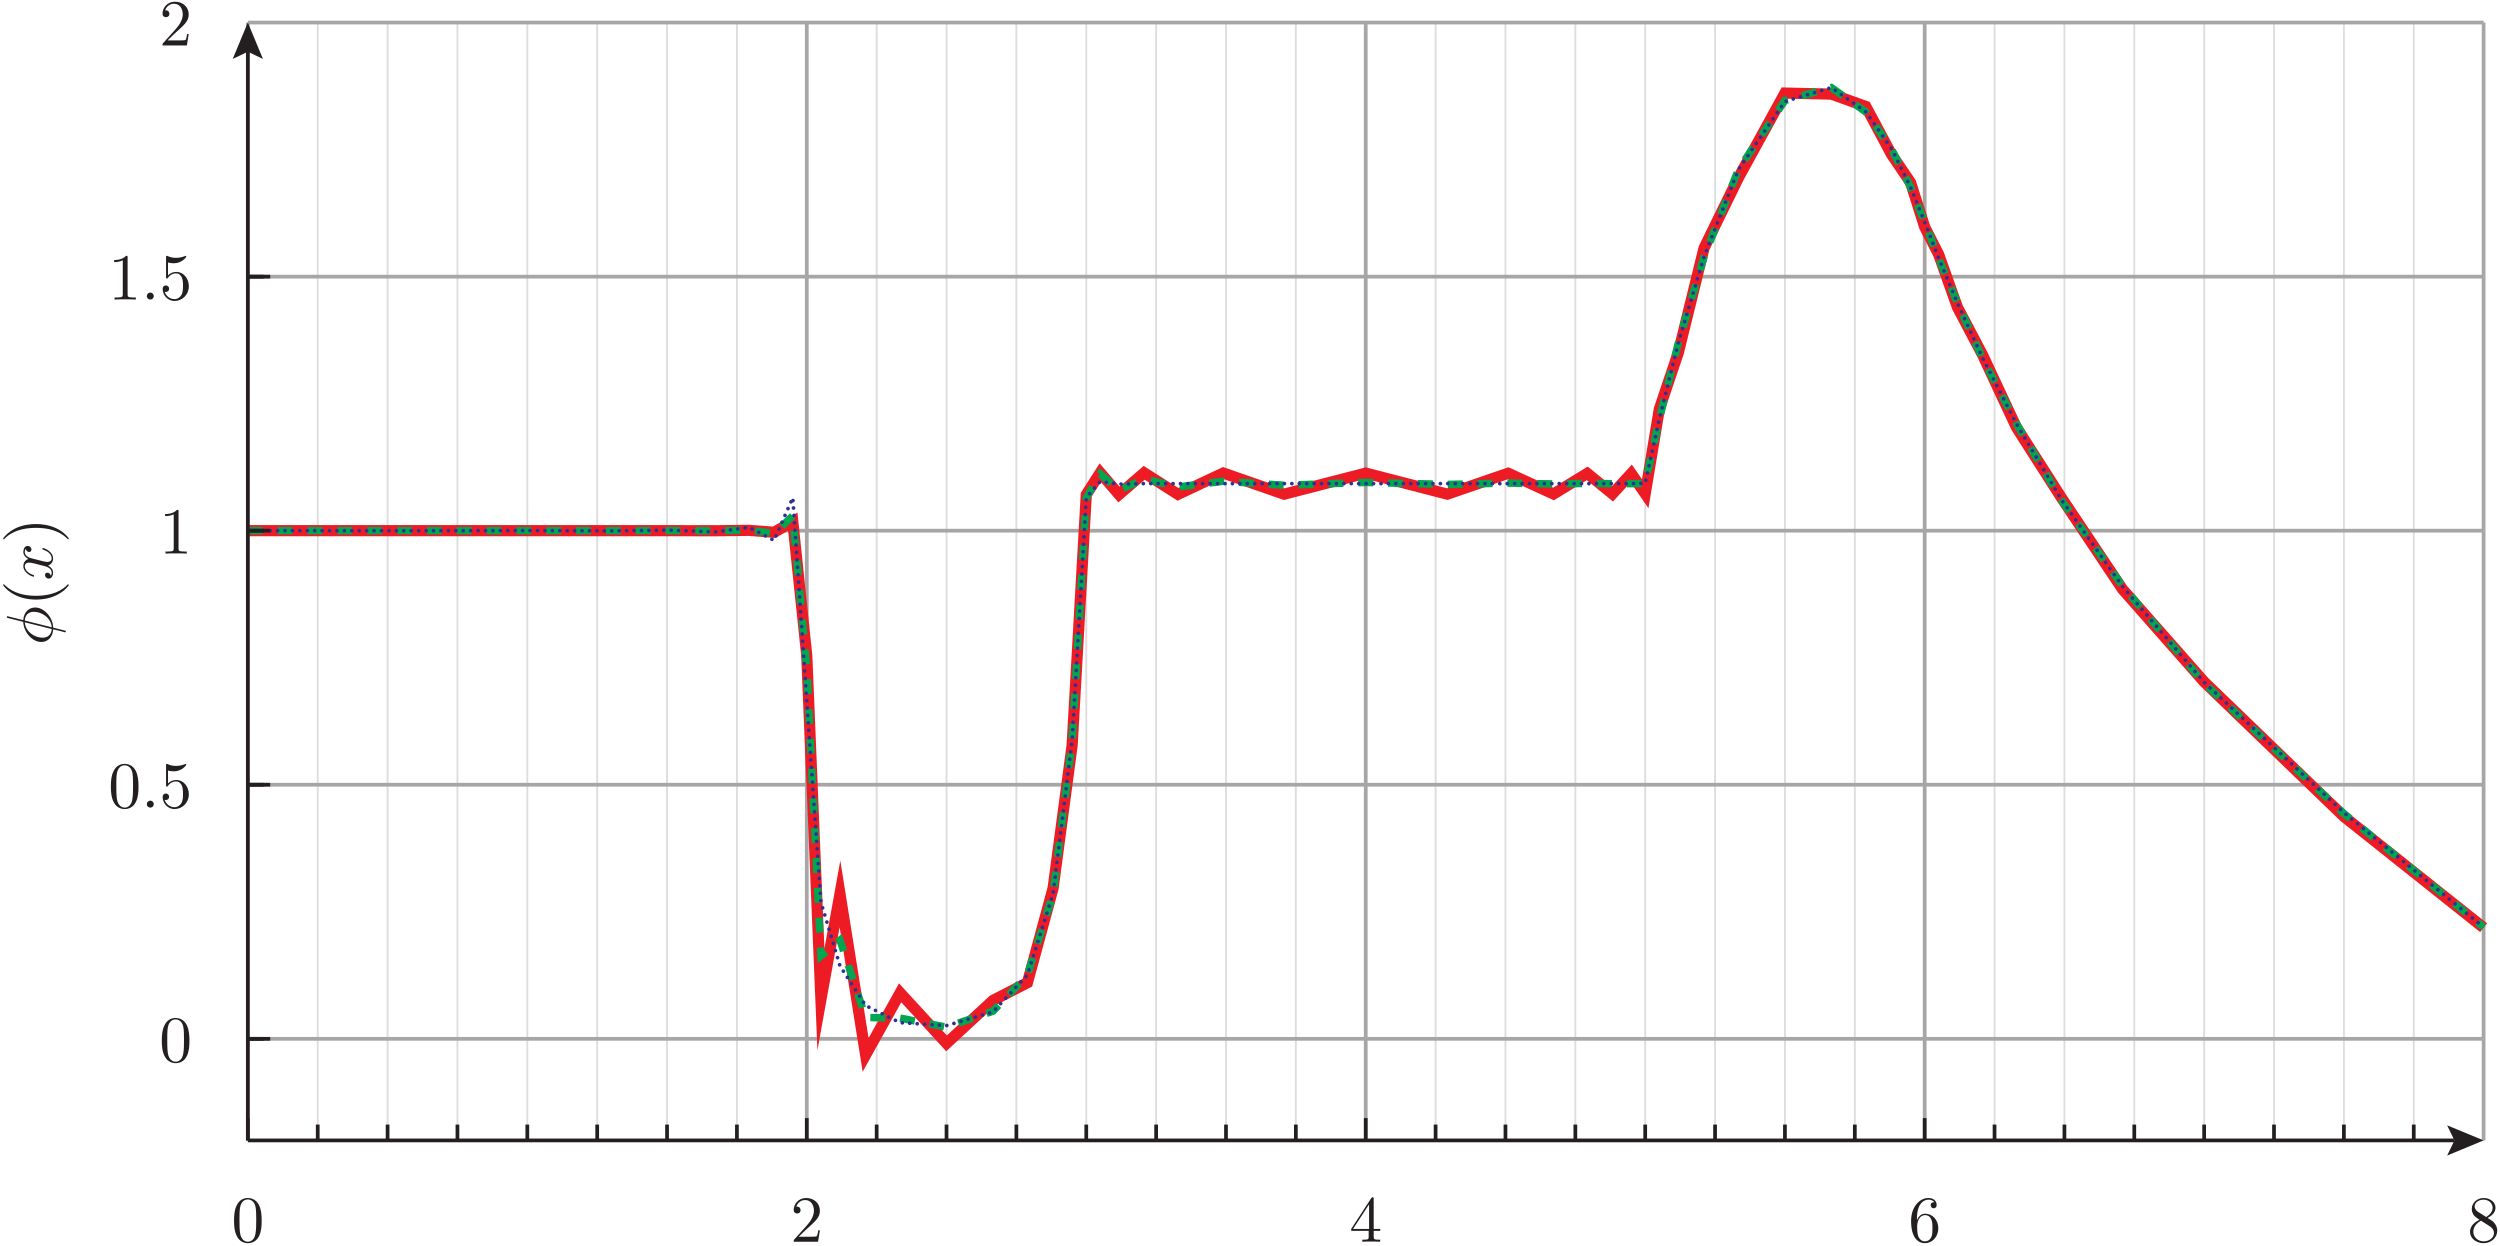
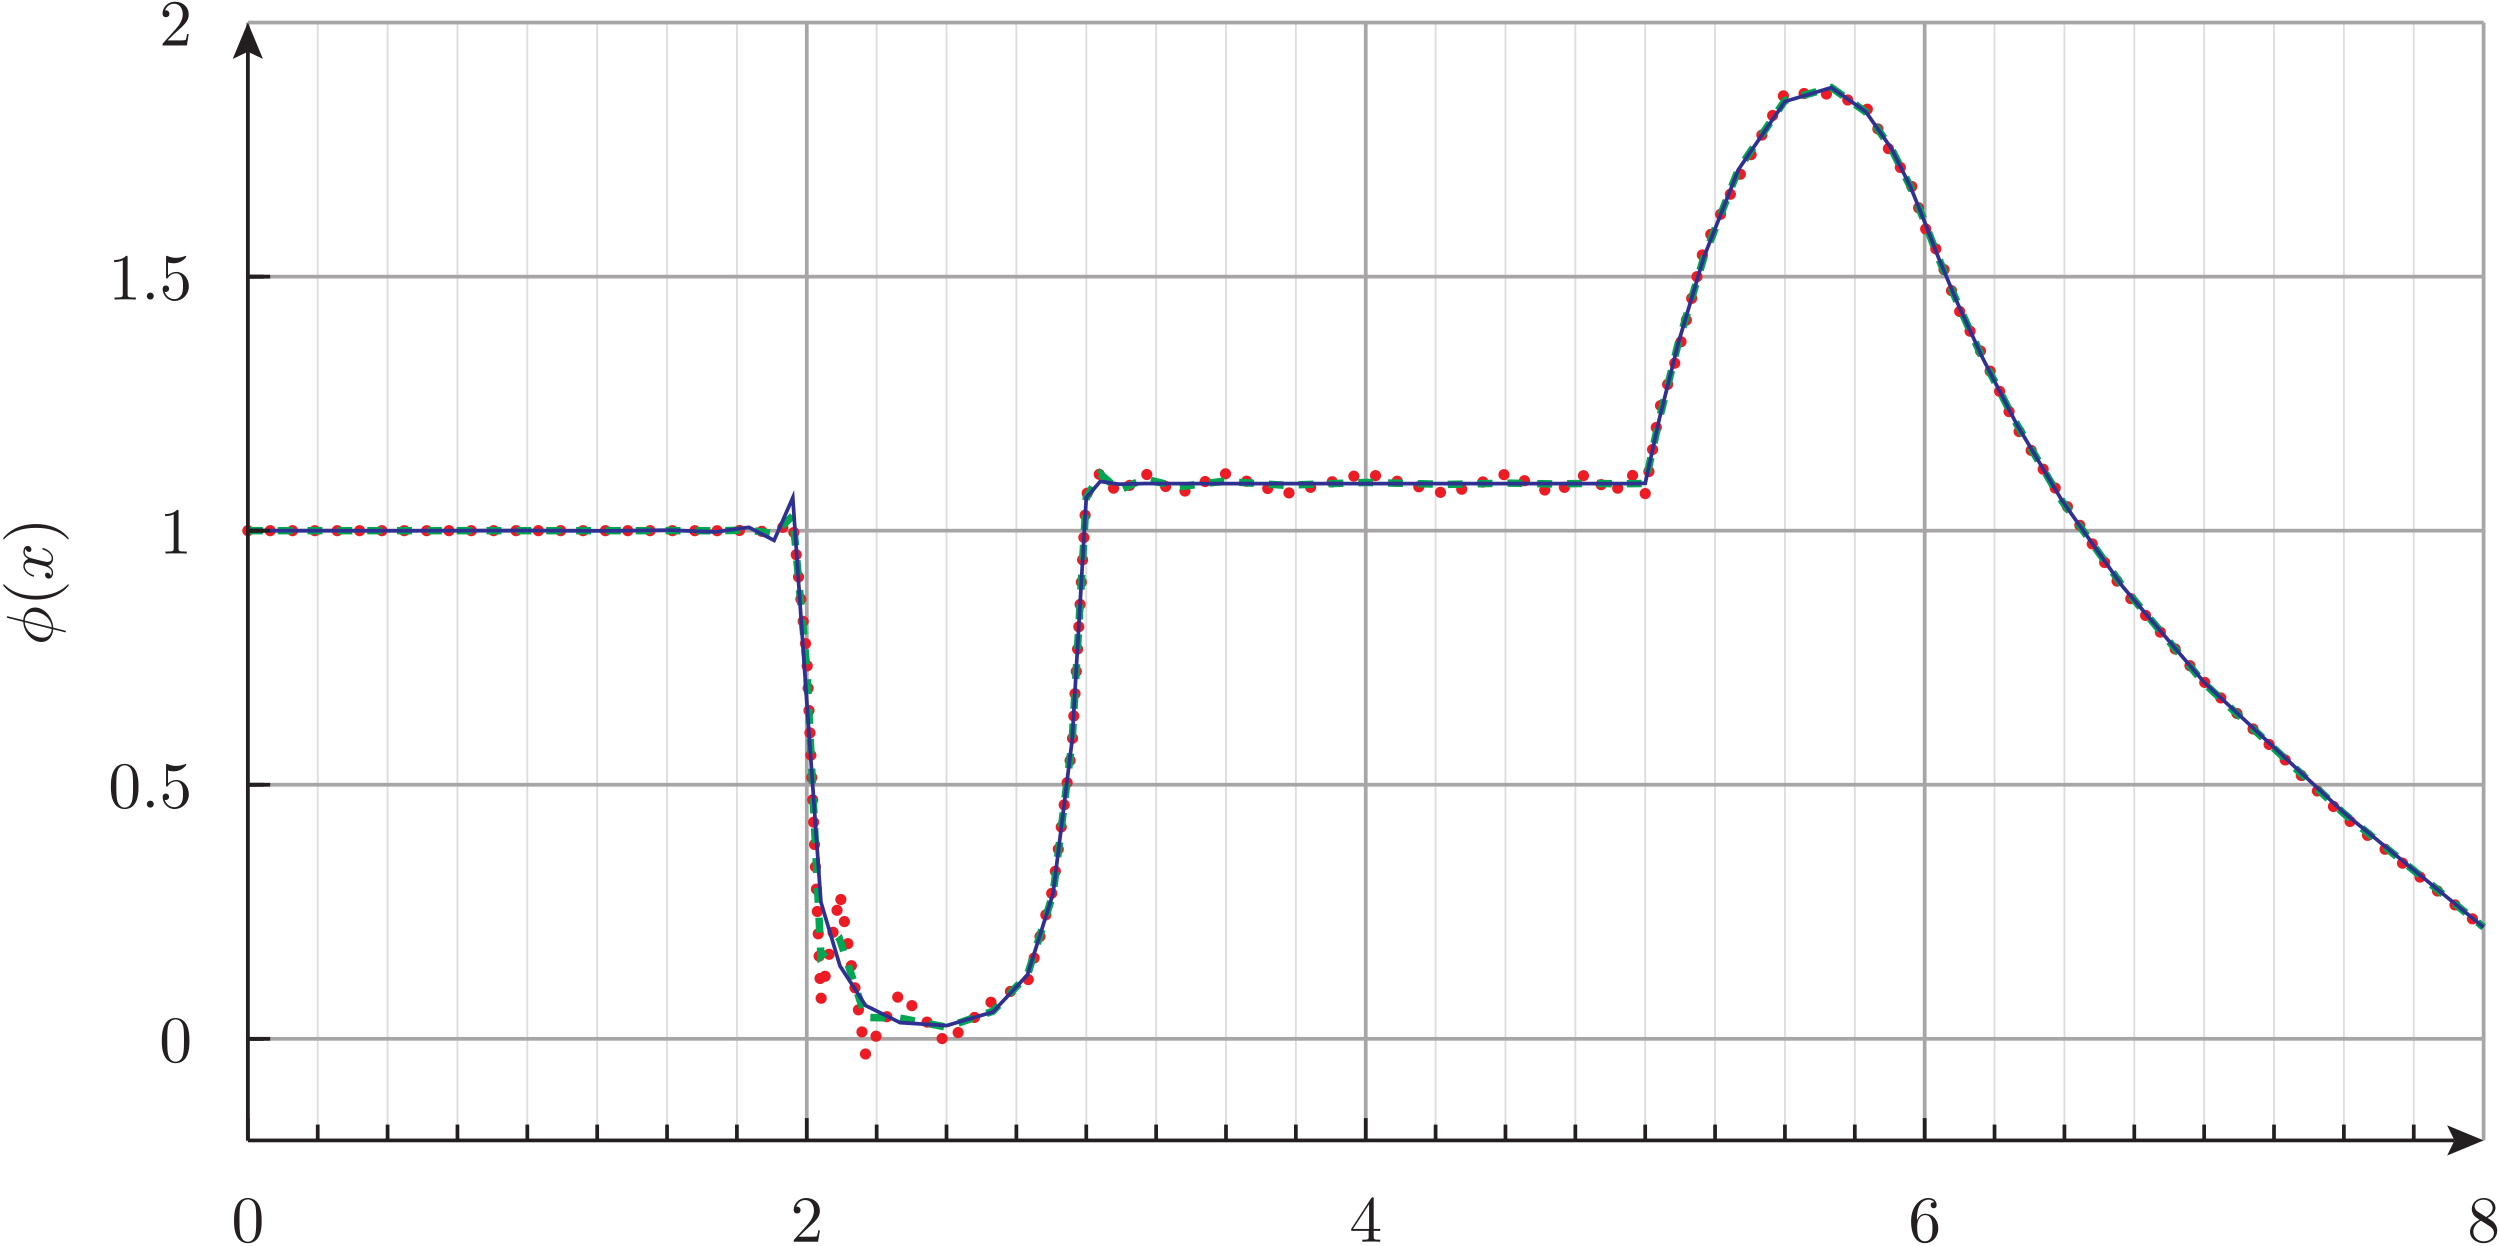
<svg xmlns="http://www.w3.org/2000/svg" xmlns:xlink="http://www.w3.org/1999/xlink" width="380.36pt" height="189.43pt" viewBox="0 0 380.36 189.43" version="1.1">
  <defs>
    <g>
      <symbol overflow="visible" id="glyph0-0">
        <path style="stroke:none;" d="" />
      </symbol>
      <symbol overflow="visible" id="glyph0-1">
        <path style="stroke:none;" d="M 4.594 -3.203 C 4.594 -4 4.547 -4.797 4.203 -5.547 C 3.734 -6.5 2.922 -6.656 2.5 -6.656 C 1.906 -6.656 1.172 -6.406 0.766 -5.469 C 0.438 -4.781 0.391 -4 0.391 -3.203 C 0.391 -2.453 0.438 -1.547 0.844 -0.797 C 1.266 0.016 2 0.219 2.484 0.219 C 3.031 0.219 3.797 0.016 4.234 -0.938 C 4.547 -1.625 4.594 -2.406 4.594 -3.203 Z M 2.484 0 C 2.094 0 1.516 -0.25 1.328 -1.203 C 1.219 -1.812 1.219 -2.734 1.219 -3.312 C 1.219 -3.953 1.219 -4.625 1.297 -5.156 C 1.484 -6.344 2.234 -6.438 2.484 -6.438 C 2.812 -6.438 3.484 -6.266 3.672 -5.266 C 3.766 -4.703 3.766 -3.953 3.766 -3.312 C 3.766 -2.562 3.766 -1.891 3.656 -1.25 C 3.516 -0.297 2.938 0 2.484 0 Z M 2.484 0 " />
      </symbol>
      <symbol overflow="visible" id="glyph0-2">
        <path style="stroke:none;" d="M 1.266 -0.766 L 2.328 -1.797 C 3.891 -3.188 4.484 -3.719 4.484 -4.719 C 4.484 -5.859 3.594 -6.656 2.375 -6.656 C 1.234 -6.656 0.5 -5.734 0.5 -4.844 C 0.5 -4.297 1 -4.297 1.031 -4.297 C 1.203 -4.297 1.547 -4.406 1.547 -4.812 C 1.547 -5.078 1.375 -5.344 1.016 -5.344 C 0.938 -5.344 0.922 -5.344 0.891 -5.328 C 1.125 -5.984 1.656 -6.344 2.234 -6.344 C 3.156 -6.344 3.578 -5.547 3.578 -4.719 C 3.578 -3.922 3.078 -3.125 2.531 -2.516 L 0.609 -0.375 C 0.5 -0.266 0.5 -0.234 0.5 0 L 4.203 0 L 4.484 -1.734 L 4.234 -1.734 C 4.188 -1.438 4.125 -1 4.016 -0.844 C 3.953 -0.766 3.297 -0.766 3.062 -0.766 Z M 1.266 -0.766 " />
      </symbol>
      <symbol overflow="visible" id="glyph0-3">
        <path style="stroke:none;" d="M 2.938 -1.656 L 2.938 -0.781 C 2.938 -0.422 2.922 -0.312 2.188 -0.312 L 1.969 -0.312 L 1.969 0 C 2.375 -0.031 2.906 -0.031 3.312 -0.031 C 3.734 -0.031 4.266 -0.031 4.688 0 L 4.688 -0.312 L 4.469 -0.312 C 3.734 -0.312 3.703 -0.422 3.703 -0.781 L 3.703 -1.656 L 4.703 -1.656 L 4.703 -1.953 L 3.703 -1.953 L 3.703 -6.516 C 3.703 -6.703 3.703 -6.766 3.547 -6.766 C 3.453 -6.766 3.438 -6.766 3.344 -6.656 L 0.281 -1.953 L 0.281 -1.656 Z M 3 -1.953 L 0.562 -1.953 L 3 -5.688 Z M 3 -1.953 " />
      </symbol>
      <symbol overflow="visible" id="glyph0-4">
        <path style="stroke:none;" d="M 1.312 -3.281 L 1.312 -3.516 C 1.312 -6.047 2.562 -6.406 3.062 -6.406 C 3.312 -6.406 3.734 -6.344 3.953 -6.016 C 3.797 -6.016 3.406 -6.016 3.406 -5.562 C 3.406 -5.25 3.641 -5.094 3.859 -5.094 C 4.016 -5.094 4.312 -5.188 4.312 -5.578 C 4.312 -6.188 3.875 -6.656 3.047 -6.656 C 1.766 -6.656 0.422 -5.375 0.422 -3.156 C 0.422 -0.484 1.578 0.219 2.516 0.219 C 3.625 0.219 4.562 -0.719 4.562 -2.047 C 4.562 -3.312 3.688 -4.266 2.562 -4.266 C 1.891 -4.266 1.516 -3.766 1.312 -3.281 Z M 2.516 -0.062 C 1.875 -0.062 1.578 -0.656 1.516 -0.812 C 1.344 -1.281 1.344 -2.078 1.344 -2.266 C 1.344 -3.047 1.656 -4.047 2.562 -4.047 C 2.719 -4.047 3.188 -4.047 3.484 -3.422 C 3.672 -3.047 3.672 -2.547 3.672 -2.047 C 3.672 -1.562 3.672 -1.062 3.5 -0.703 C 3.203 -0.109 2.734 -0.062 2.516 -0.062 Z M 2.516 -0.062 " />
      </symbol>
      <symbol overflow="visible" id="glyph0-5">
        <path style="stroke:none;" d="M 1.625 -4.562 C 1.172 -4.875 1.125 -5.203 1.125 -5.375 C 1.125 -5.984 1.781 -6.406 2.484 -6.406 C 3.219 -6.406 3.859 -5.891 3.859 -5.172 C 3.859 -4.594 3.469 -4.125 2.875 -3.766 Z M 3.094 -3.625 C 3.812 -3.984 4.297 -4.516 4.297 -5.172 C 4.297 -6.094 3.406 -6.656 2.5 -6.656 C 1.5 -6.656 0.688 -5.922 0.688 -4.984 C 0.688 -4.812 0.703 -4.359 1.125 -3.891 C 1.234 -3.766 1.609 -3.516 1.859 -3.344 C 1.281 -3.062 0.422 -2.5 0.422 -1.516 C 0.422 -0.453 1.438 0.219 2.484 0.219 C 3.625 0.219 4.562 -0.609 4.562 -1.688 C 4.562 -2.047 4.453 -2.484 4.078 -2.906 C 3.891 -3.125 3.734 -3.219 3.094 -3.625 Z M 2.094 -3.203 L 3.312 -2.422 C 3.594 -2.234 4.062 -1.938 4.062 -1.312 C 4.062 -0.578 3.312 -0.062 2.5 -0.062 C 1.641 -0.062 0.922 -0.688 0.922 -1.516 C 0.922 -2.094 1.234 -2.734 2.094 -3.203 Z M 2.094 -3.203 " />
      </symbol>
      <symbol overflow="visible" id="glyph0-6">
        <path style="stroke:none;" d="M 4.484 -2.016 C 4.484 -3.203 3.672 -4.203 2.594 -4.203 C 2.109 -4.203 1.688 -4.047 1.312 -3.688 L 1.312 -5.641 C 1.516 -5.578 1.844 -5.516 2.172 -5.516 C 3.406 -5.516 4.094 -6.422 4.094 -6.547 C 4.094 -6.609 4.062 -6.656 4 -6.656 C 3.984 -6.656 3.969 -6.656 3.922 -6.625 C 3.719 -6.547 3.234 -6.344 2.562 -6.344 C 2.156 -6.344 1.703 -6.406 1.234 -6.625 C 1.156 -6.656 1.125 -6.656 1.109 -6.656 C 1.016 -6.656 1.016 -6.562 1.016 -6.406 L 1.016 -3.453 C 1.016 -3.266 1.016 -3.188 1.156 -3.188 C 1.219 -3.188 1.234 -3.219 1.281 -3.281 C 1.391 -3.438 1.766 -3.984 2.562 -3.984 C 3.094 -3.984 3.344 -3.516 3.422 -3.344 C 3.578 -2.969 3.594 -2.578 3.594 -2.078 C 3.594 -1.734 3.594 -1.125 3.359 -0.703 C 3.125 -0.312 2.75 -0.062 2.297 -0.062 C 1.562 -0.062 0.984 -0.594 0.812 -1.188 C 0.844 -1.172 0.875 -1.156 0.984 -1.156 C 1.312 -1.156 1.484 -1.406 1.484 -1.656 C 1.484 -1.891 1.312 -2.141 0.984 -2.141 C 0.844 -2.141 0.5 -2.062 0.5 -1.609 C 0.5 -0.75 1.188 0.219 2.312 0.219 C 3.469 0.219 4.484 -0.734 4.484 -2.016 Z M 4.484 -2.016 " />
      </symbol>
      <symbol overflow="visible" id="glyph0-7">
        <path style="stroke:none;" d="M 2.938 -6.406 C 2.938 -6.641 2.938 -6.656 2.703 -6.656 C 2.094 -6.016 1.203 -6.016 0.891 -6.016 L 0.891 -5.703 C 1.094 -5.703 1.688 -5.703 2.203 -5.969 L 2.203 -0.797 C 2.203 -0.438 2.172 -0.312 1.266 -0.312 L 0.953 -0.312 L 0.953 0 C 1.297 -0.031 2.172 -0.031 2.562 -0.031 C 2.969 -0.031 3.844 -0.031 4.188 0 L 4.188 -0.312 L 3.875 -0.312 C 2.969 -0.312 2.938 -0.422 2.938 -0.797 Z M 2.938 -6.406 " />
      </symbol>
      <symbol overflow="visible" id="glyph1-0">
        <path style="stroke:none;" d="" />
      </symbol>
      <symbol overflow="visible" id="glyph1-1">
        <path style="stroke:none;" d="M 1.922 -0.531 C 1.922 -0.812 1.688 -1.062 1.391 -1.062 C 1.094 -1.062 0.859 -0.812 0.859 -0.531 C 0.859 -0.234 1.094 0 1.391 0 C 1.688 0 1.922 -0.234 1.922 -0.531 Z M 1.922 -0.531 " />
      </symbol>
      <symbol overflow="visible" id="glyph2-0">
        <path style="stroke:none;" d="" />
      </symbol>
      <symbol overflow="visible" id="glyph2-1">
        <path style="stroke:none;" d="M -6.703 -4.375 C -6.719 -4.375 -6.828 -4.406 -6.844 -4.406 C -6.844 -4.406 -6.938 -4.406 -6.938 -4.281 C -6.938 -4.188 -6.906 -4.172 -6.734 -4.125 L -4.438 -3.547 C -4.375 -1.953 -3.047 -0.484 -1.688 -0.484 C -0.734 -0.484 0.047 -1.188 0.125 -2.406 C 0.438 -2.328 0.75 -2.266 1.062 -2.188 C 1.531 -2.062 1.906 -1.953 1.938 -1.953 C 2.047 -1.953 2.047 -2.031 2.047 -2.078 C 2.047 -2.125 2.047 -2.156 2.016 -2.188 C 1.984 -2.203 1.75 -2.266 1.609 -2.297 L 0.125 -2.672 C 0.062 -4.281 -1.281 -5.734 -2.625 -5.734 C -3.406 -5.734 -4.328 -5.203 -4.438 -3.812 Z M -0.094 -2.453 C -0.125 -1.859 -0.484 -1.141 -1.484 -1.141 C -2.688 -1.141 -4.078 -2 -4.203 -3.484 Z M -4.203 -3.75 C -4.172 -4.516 -3.703 -5.078 -2.828 -5.078 C -1.656 -5.078 -0.219 -4.219 -0.094 -2.719 Z M -4.203 -3.75 " />
      </symbol>
      <symbol overflow="visible" id="glyph2-2">
        <path style="stroke:none;" d="M -3.016 -3.344 C -3.281 -3.406 -4.203 -3.625 -4.203 -4.328 C -4.203 -4.375 -4.203 -4.625 -4.062 -4.828 C -4.016 -4.547 -3.766 -4.344 -3.531 -4.344 C -3.375 -4.344 -3.188 -4.453 -3.188 -4.734 C -3.188 -4.953 -3.359 -5.266 -3.766 -5.266 C -4.281 -5.266 -4.422 -4.688 -4.422 -4.344 C -4.422 -3.766 -3.891 -3.406 -3.656 -3.297 C -4.312 -3.047 -4.422 -2.5 -4.422 -2.203 C -4.422 -1.172 -3.125 -0.594 -2.875 -0.594 C -2.781 -0.594 -2.781 -0.703 -2.781 -0.719 C -2.781 -0.797 -2.797 -0.828 -2.891 -0.844 C -3.953 -1.188 -4.203 -1.844 -4.203 -2.188 C -4.203 -2.375 -4.109 -2.734 -3.531 -2.734 C -3.219 -2.734 -2.547 -2.562 -1.156 -2.188 C -0.531 -2.031 -0.109 -1.688 -0.109 -1.234 C -0.109 -1.188 -0.109 -0.953 -0.234 -0.734 C -0.297 -0.984 -0.5 -1.203 -0.781 -1.203 C -1.047 -1.203 -1.125 -0.984 -1.125 -0.844 C -1.125 -0.547 -0.875 -0.297 -0.547 -0.297 C -0.094 -0.297 0.109 -0.797 0.109 -1.234 C 0.109 -1.891 -0.594 -2.25 -0.656 -2.281 C -0.281 -2.406 0.109 -2.766 0.109 -3.359 C 0.109 -4.391 -1.188 -4.953 -1.438 -4.953 C -1.531 -4.953 -1.531 -4.875 -1.531 -4.844 C -1.531 -4.75 -1.484 -4.734 -1.422 -4.703 C -0.344 -4.375 -0.109 -3.703 -0.109 -3.375 C -0.109 -2.984 -0.438 -2.828 -0.766 -2.828 C -0.984 -2.828 -1.203 -2.891 -1.656 -3 Z M -3.016 -3.344 " />
      </symbol>
      <symbol overflow="visible" id="glyph3-0">
        <path style="stroke:none;" d="" />
      </symbol>
      <symbol overflow="visible" id="glyph3-1">
        <path style="stroke:none;" d="M 2.406 -3.312 C 2.375 -3.312 2.344 -3.312 2.188 -3.141 C 0.922 -1.891 -0.969 -1.562 -2.5 -1.562 C -4.234 -1.562 -5.984 -1.953 -7.234 -3.188 C -7.344 -3.312 -7.375 -3.312 -7.406 -3.312 C -7.469 -3.312 -7.5 -3.266 -7.5 -3.203 C -7.5 -3.109 -6.812 -2.203 -5.547 -1.625 C -4.453 -1.109 -3.344 -0.984 -2.5 -0.984 C -1.719 -0.984 -0.516 -1.094 0.625 -1.656 C 1.844 -2.25 2.5 -3.109 2.5 -3.203 C 2.5 -3.266 2.469 -3.312 2.406 -3.312 Z M 2.406 -3.312 " />
      </symbol>
      <symbol overflow="visible" id="glyph3-2">
        <path style="stroke:none;" d="M -2.5 -2.891 C -3.281 -2.891 -4.484 -2.781 -5.625 -2.234 C -6.844 -1.625 -7.5 -0.766 -7.5 -0.672 C -7.5 -0.609 -7.453 -0.562 -7.406 -0.562 C -7.375 -0.562 -7.344 -0.562 -7.172 -0.766 C -6.188 -1.734 -4.594 -2.312 -2.5 -2.312 C -0.797 -2.312 0.969 -1.938 2.234 -0.703 C 2.344 -0.562 2.375 -0.562 2.406 -0.562 C 2.453 -0.562 2.5 -0.609 2.5 -0.672 C 2.5 -0.766 1.812 -1.672 0.547 -2.266 C -0.547 -2.766 -1.656 -2.891 -2.5 -2.891 Z M -2.5 -2.891 " />
      </symbol>
    </g>
    <clipPath id="clip1">
      <path d="M 13 0 L 380.359 0 L 380.359 185 L 13 185 Z M 13 0 " />
    </clipPath>
    <clipPath id="clip2">
      <path d="M 21 0 L 380.359 0 L 380.359 173 L 21 173 Z M 21 0 " />
    </clipPath>
    <clipPath id="clip3">
      <path d="M 29 5 L 380.359 5 L 380.359 165 L 29 165 Z M 29 5 " />
    </clipPath>
    <clipPath id="clip4">
      <path d="M 35 182 L 40 182 L 40 189.43 L 35 189.43 Z M 35 182 " />
    </clipPath>
    <clipPath id="clip5">
      <path d="M 290 182 L 295 182 L 295 189.43 L 290 189.43 Z M 290 182 " />
    </clipPath>
    <clipPath id="clip6">
      <path d="M 375 182 L 380 182 L 380 189.43 L 375 189.43 Z M 375 182 " />
    </clipPath>
  </defs>
  <g id="surface1">
    <path style="fill:none;stroke-width:2.835;stroke-linecap:butt;stroke-linejoin:miter;stroke:rgb(87.068%,86.833%,86.891%);stroke-opacity:1;stroke-miterlimit:10;" d="M 483.398 159.222 L 483.398 1860.003 " transform="matrix(0.1,0,0,-0.1,0,189.43)" />
    <path style="fill:none;stroke-width:2.835;stroke-linecap:butt;stroke-linejoin:miter;stroke:rgb(87.068%,86.833%,86.891%);stroke-opacity:1;stroke-miterlimit:10;" d="M 589.688 159.222 L 589.688 1860.003 " transform="matrix(0.1,0,0,-0.1,0,189.43)" />
    <path style="fill:none;stroke-width:2.835;stroke-linecap:butt;stroke-linejoin:miter;stroke:rgb(87.068%,86.833%,86.891%);stroke-opacity:1;stroke-miterlimit:10;" d="M 695.977 159.222 L 695.977 1860.003 " transform="matrix(0.1,0,0,-0.1,0,189.43)" />
    <path style="fill:none;stroke-width:2.835;stroke-linecap:butt;stroke-linejoin:miter;stroke:rgb(87.068%,86.833%,86.891%);stroke-opacity:1;stroke-miterlimit:10;" d="M 802.266 159.222 L 802.266 1860.003 " transform="matrix(0.1,0,0,-0.1,0,189.43)" />
    <path style="fill:none;stroke-width:2.835;stroke-linecap:butt;stroke-linejoin:miter;stroke:rgb(87.068%,86.833%,86.891%);stroke-opacity:1;stroke-miterlimit:10;" d="M 908.594 159.222 L 908.594 1860.003 " transform="matrix(0.1,0,0,-0.1,0,189.43)" />
    <path style="fill:none;stroke-width:2.835;stroke-linecap:butt;stroke-linejoin:miter;stroke:rgb(87.068%,86.833%,86.891%);stroke-opacity:1;stroke-miterlimit:10;" d="M 1014.883 159.222 L 1014.883 1860.003 " transform="matrix(0.1,0,0,-0.1,0,189.43)" />
    <path style="fill:none;stroke-width:2.835;stroke-linecap:butt;stroke-linejoin:miter;stroke:rgb(87.068%,86.833%,86.891%);stroke-opacity:1;stroke-miterlimit:10;" d="M 1121.172 159.222 L 1121.172 1860.003 " transform="matrix(0.1,0,0,-0.1,0,189.43)" />
    <path style="fill:none;stroke-width:2.835;stroke-linecap:butt;stroke-linejoin:miter;stroke:rgb(87.068%,86.833%,86.891%);stroke-opacity:1;stroke-miterlimit:10;" d="M 1333.789 159.222 L 1333.789 1860.003 " transform="matrix(0.1,0,0,-0.1,0,189.43)" />
    <path style="fill:none;stroke-width:2.835;stroke-linecap:butt;stroke-linejoin:miter;stroke:rgb(87.068%,86.833%,86.891%);stroke-opacity:1;stroke-miterlimit:10;" d="M 1440.078 159.222 L 1440.078 1860.003 " transform="matrix(0.1,0,0,-0.1,0,189.43)" />
    <path style="fill:none;stroke-width:2.835;stroke-linecap:butt;stroke-linejoin:miter;stroke:rgb(87.068%,86.833%,86.891%);stroke-opacity:1;stroke-miterlimit:10;" d="M 1546.367 159.222 L 1546.367 1860.003 " transform="matrix(0.1,0,0,-0.1,0,189.43)" />
    <path style="fill:none;stroke-width:2.835;stroke-linecap:butt;stroke-linejoin:miter;stroke:rgb(87.068%,86.833%,86.891%);stroke-opacity:1;stroke-miterlimit:10;" d="M 1652.695 159.222 L 1652.695 1860.003 " transform="matrix(0.1,0,0,-0.1,0,189.43)" />
    <path style="fill:none;stroke-width:2.835;stroke-linecap:butt;stroke-linejoin:miter;stroke:rgb(87.068%,86.833%,86.891%);stroke-opacity:1;stroke-miterlimit:10;" d="M 1758.984 159.222 L 1758.984 1860.003 " transform="matrix(0.1,0,0,-0.1,0,189.43)" />
    <path style="fill:none;stroke-width:2.835;stroke-linecap:butt;stroke-linejoin:miter;stroke:rgb(87.068%,86.833%,86.891%);stroke-opacity:1;stroke-miterlimit:10;" d="M 1865.273 159.222 L 1865.273 1860.003 " transform="matrix(0.1,0,0,-0.1,0,189.43)" />
    <path style="fill:none;stroke-width:2.835;stroke-linecap:butt;stroke-linejoin:miter;stroke:rgb(87.068%,86.833%,86.891%);stroke-opacity:1;stroke-miterlimit:10;" d="M 1971.562 159.222 L 1971.562 1860.003 " transform="matrix(0.1,0,0,-0.1,0,189.43)" />
    <path style="fill:none;stroke-width:2.835;stroke-linecap:butt;stroke-linejoin:miter;stroke:rgb(87.068%,86.833%,86.891%);stroke-opacity:1;stroke-miterlimit:10;" d="M 2184.18 159.222 L 2184.18 1860.003 " transform="matrix(0.1,0,0,-0.1,0,189.43)" />
    <path style="fill:none;stroke-width:2.835;stroke-linecap:butt;stroke-linejoin:miter;stroke:rgb(87.068%,86.833%,86.891%);stroke-opacity:1;stroke-miterlimit:10;" d="M 2290.469 159.222 L 2290.469 1860.003 " transform="matrix(0.1,0,0,-0.1,0,189.43)" />
    <path style="fill:none;stroke-width:2.835;stroke-linecap:butt;stroke-linejoin:miter;stroke:rgb(87.068%,86.833%,86.891%);stroke-opacity:1;stroke-miterlimit:10;" d="M 2396.797 159.222 L 2396.797 1860.003 " transform="matrix(0.1,0,0,-0.1,0,189.43)" />
    <path style="fill:none;stroke-width:2.835;stroke-linecap:butt;stroke-linejoin:miter;stroke:rgb(87.068%,86.833%,86.891%);stroke-opacity:1;stroke-miterlimit:10;" d="M 2503.086 159.222 L 2503.086 1860.003 " transform="matrix(0.1,0,0,-0.1,0,189.43)" />
    <path style="fill:none;stroke-width:2.835;stroke-linecap:butt;stroke-linejoin:miter;stroke:rgb(87.068%,86.833%,86.891%);stroke-opacity:1;stroke-miterlimit:10;" d="M 2609.375 159.222 L 2609.375 1860.003 " transform="matrix(0.1,0,0,-0.1,0,189.43)" />
    <path style="fill:none;stroke-width:2.835;stroke-linecap:butt;stroke-linejoin:miter;stroke:rgb(87.068%,86.833%,86.891%);stroke-opacity:1;stroke-miterlimit:10;" d="M 2715.664 159.222 L 2715.664 1860.003 " transform="matrix(0.1,0,0,-0.1,0,189.43)" />
    <path style="fill:none;stroke-width:2.835;stroke-linecap:butt;stroke-linejoin:miter;stroke:rgb(87.068%,86.833%,86.891%);stroke-opacity:1;stroke-miterlimit:10;" d="M 2821.992 159.222 L 2821.992 1860.003 " transform="matrix(0.1,0,0,-0.1,0,189.43)" />
    <path style="fill:none;stroke-width:2.835;stroke-linecap:butt;stroke-linejoin:miter;stroke:rgb(87.068%,86.833%,86.891%);stroke-opacity:1;stroke-miterlimit:10;" d="M 3034.57 159.222 L 3034.57 1860.003 " transform="matrix(0.1,0,0,-0.1,0,189.43)" />
    <path style="fill:none;stroke-width:2.835;stroke-linecap:butt;stroke-linejoin:miter;stroke:rgb(87.068%,86.833%,86.891%);stroke-opacity:1;stroke-miterlimit:10;" d="M 3140.898 159.222 L 3140.898 1860.003 " transform="matrix(0.1,0,0,-0.1,0,189.43)" />
    <path style="fill:none;stroke-width:2.835;stroke-linecap:butt;stroke-linejoin:miter;stroke:rgb(87.068%,86.833%,86.891%);stroke-opacity:1;stroke-miterlimit:10;" d="M 3247.188 159.222 L 3247.188 1860.003 " transform="matrix(0.1,0,0,-0.1,0,189.43)" />
    <path style="fill:none;stroke-width:2.835;stroke-linecap:butt;stroke-linejoin:miter;stroke:rgb(87.068%,86.833%,86.891%);stroke-opacity:1;stroke-miterlimit:10;" d="M 3353.477 159.222 L 3353.477 1860.003 " transform="matrix(0.1,0,0,-0.1,0,189.43)" />
    <path style="fill:none;stroke-width:2.835;stroke-linecap:butt;stroke-linejoin:miter;stroke:rgb(87.068%,86.833%,86.891%);stroke-opacity:1;stroke-miterlimit:10;" d="M 3459.766 159.222 L 3459.766 1860.003 " transform="matrix(0.1,0,0,-0.1,0,189.43)" />
    <path style="fill:none;stroke-width:2.835;stroke-linecap:butt;stroke-linejoin:miter;stroke:rgb(87.068%,86.833%,86.891%);stroke-opacity:1;stroke-miterlimit:10;" d="M 3566.094 159.222 L 3566.094 1860.003 " transform="matrix(0.1,0,0,-0.1,0,189.43)" />
    <path style="fill:none;stroke-width:2.835;stroke-linecap:butt;stroke-linejoin:miter;stroke:rgb(87.068%,86.833%,86.891%);stroke-opacity:1;stroke-miterlimit:10;" d="M 3672.383 159.222 L 3672.383 1860.003 " transform="matrix(0.1,0,0,-0.1,0,189.43)" />
    <path style="fill:none;stroke-width:5.669;stroke-linecap:butt;stroke-linejoin:miter;stroke:rgb(65.501%,64.873%,65.028%);stroke-opacity:1;stroke-miterlimit:10;" d="M 377.07 159.222 L 377.07 1860.003 " transform="matrix(0.1,0,0,-0.1,0,189.43)" />
    <path style="fill:none;stroke-width:5.669;stroke-linecap:butt;stroke-linejoin:miter;stroke:rgb(65.501%,64.873%,65.028%);stroke-opacity:1;stroke-miterlimit:10;" d="M 1227.461 159.222 L 1227.461 1860.003 " transform="matrix(0.1,0,0,-0.1,0,189.43)" />
    <path style="fill:none;stroke-width:5.669;stroke-linecap:butt;stroke-linejoin:miter;stroke:rgb(65.501%,64.873%,65.028%);stroke-opacity:1;stroke-miterlimit:10;" d="M 2077.891 159.222 L 2077.891 1860.003 " transform="matrix(0.1,0,0,-0.1,0,189.43)" />
    <path style="fill:none;stroke-width:5.669;stroke-linecap:butt;stroke-linejoin:miter;stroke:rgb(65.501%,64.873%,65.028%);stroke-opacity:1;stroke-miterlimit:10;" d="M 2928.281 159.222 L 2928.281 1860.003 " transform="matrix(0.1,0,0,-0.1,0,189.43)" />
    <path style="fill:none;stroke-width:5.669;stroke-linecap:butt;stroke-linejoin:miter;stroke:rgb(65.501%,64.873%,65.028%);stroke-opacity:1;stroke-miterlimit:10;" d="M 3778.672 159.222 L 3778.672 1860.003 " transform="matrix(0.1,0,0,-0.1,0,189.43)" />
    <path style="fill:none;stroke-width:2.835;stroke-linecap:butt;stroke-linejoin:miter;stroke:rgb(87.068%,86.833%,86.891%);stroke-opacity:1;stroke-miterlimit:10;" d="M 377.07 313.792 L 3778.672 313.792 " transform="matrix(0.1,0,0,-0.1,0,189.43)" />
    <path style="fill:none;stroke-width:2.835;stroke-linecap:butt;stroke-linejoin:miter;stroke:rgb(87.068%,86.833%,86.891%);stroke-opacity:1;stroke-miterlimit:10;" d="M 377.07 700.394 L 3778.672 700.394 " transform="matrix(0.1,0,0,-0.1,0,189.43)" />
    <path style="fill:none;stroke-width:2.835;stroke-linecap:butt;stroke-linejoin:miter;stroke:rgb(87.068%,86.833%,86.891%);stroke-opacity:1;stroke-miterlimit:10;" d="M 377.07 1086.917 L 3778.672 1086.917 " transform="matrix(0.1,0,0,-0.1,0,189.43)" />
    <path style="fill:none;stroke-width:2.835;stroke-linecap:butt;stroke-linejoin:miter;stroke:rgb(87.068%,86.833%,86.891%);stroke-opacity:1;stroke-miterlimit:10;" d="M 377.07 1473.402 L 3778.672 1473.402 " transform="matrix(0.1,0,0,-0.1,0,189.43)" />
    <path style="fill:none;stroke-width:2.835;stroke-linecap:butt;stroke-linejoin:miter;stroke:rgb(87.068%,86.833%,86.891%);stroke-opacity:1;stroke-miterlimit:10;" d="M 377.07 1860.003 L 3778.672 1860.003 " transform="matrix(0.1,0,0,-0.1,0,189.43)" />
    <path style="fill:none;stroke-width:5.669;stroke-linecap:butt;stroke-linejoin:miter;stroke:rgb(65.501%,64.873%,65.028%);stroke-opacity:1;stroke-miterlimit:10;" d="M 377.07 313.792 L 3778.672 313.792 " transform="matrix(0.1,0,0,-0.1,0,189.43)" />
    <path style="fill:none;stroke-width:5.669;stroke-linecap:butt;stroke-linejoin:miter;stroke:rgb(65.501%,64.873%,65.028%);stroke-opacity:1;stroke-miterlimit:10;" d="M 377.07 700.394 L 3778.672 700.394 " transform="matrix(0.1,0,0,-0.1,0,189.43)" />
    <path style="fill:none;stroke-width:5.669;stroke-linecap:butt;stroke-linejoin:miter;stroke:rgb(65.501%,64.873%,65.028%);stroke-opacity:1;stroke-miterlimit:10;" d="M 377.07 1086.917 L 3778.672 1086.917 " transform="matrix(0.1,0,0,-0.1,0,189.43)" />
    <path style="fill:none;stroke-width:5.669;stroke-linecap:butt;stroke-linejoin:miter;stroke:rgb(65.501%,64.873%,65.028%);stroke-opacity:1;stroke-miterlimit:10;" d="M 377.07 1473.402 L 3778.672 1473.402 " transform="matrix(0.1,0,0,-0.1,0,189.43)" />
    <path style="fill:none;stroke-width:5.669;stroke-linecap:butt;stroke-linejoin:miter;stroke:rgb(65.501%,64.873%,65.028%);stroke-opacity:1;stroke-miterlimit:10;" d="M 377.07 1860.003 L 3778.672 1860.003 " transform="matrix(0.1,0,0,-0.1,0,189.43)" />
    <g clip-path="url(#clip1)" clip-rule="nonzero">
-       <path style="fill:none;stroke-width:17.008;stroke-linecap:butt;stroke-linejoin:miter;stroke:rgb(92.94%,10.979%,14.119%);stroke-opacity:1;stroke-miterlimit:10;" d="M 377.07 1086.917 L 1018.984 1086.917 L 1087.969 1086.8 L 1139.375 1087.425 L 1177.695 1084.495 L 1206.172 1100.628 L 1227.461 896.605 L 1248.984 373.597 L 1277.969 534.3 L 1316.992 289.3 L 1369.492 383.792 L 1440.078 306.917 L 1510.664 372.191 L 1563.164 399.222 L 1602.188 542.816 L 1631.172 760.394 L 1652.695 1141.722 L 1673.984 1175.12 L 1702.461 1141.917 L 1740.781 1174.925 L 1792.188 1142.191 L 1861.172 1174.612 L 1953.672 1142.425 L 2077.891 1174.495 L 2202.07 1142.503 L 2294.57 1174.3 L 2363.594 1142.698 L 2414.961 1174.105 L 2453.281 1142.894 L 2481.797 1173.909 L 2503.086 1143.128 L 2524.57 1271.8 L 2553.594 1358.284 L 2592.578 1516.8 L 2644.961 1623.987 L 2715.664 1752.698 L 2786.289 1751.097 L 2838.789 1732.308 L 2877.773 1659.417 L 2906.797 1616.605 L 2928.281 1548.987 L 2949.57 1507.112 L 2978.086 1426.917 L 3016.367 1354.3 L 3067.773 1244.3 L 3136.797 1136.292 L 3229.297 997.816 L 3353.477 856.917 L 3566.094 651.995 L 3778.672 482.816 " transform="matrix(0.1,0,0,-0.1,0,189.43)" />
+       <path style="fill:none;stroke-width:17.008;stroke-linecap:round;stroke-linejoin:miter;stroke:rgb(92.94%,10.979%,14.119%);stroke-opacity:1;stroke-dasharray:0,34;stroke-miterlimit:10;" d="M 377.07 1086.917 L 1018.984 1086.917 L 1087.969 1086.8 L 1139.375 1087.425 L 1177.695 1084.495 L 1206.172 1100.628 L 1227.461 896.605 L 1248.984 373.597 L 1277.969 534.3 L 1316.992 289.3 L 1369.492 383.792 L 1440.078 306.917 L 1510.664 372.191 L 1563.164 399.222 L 1602.188 542.816 L 1631.172 760.394 L 1652.695 1141.722 L 1673.984 1175.12 L 1702.461 1141.917 L 1740.781 1174.925 L 1792.188 1142.191 L 1861.172 1174.612 L 1953.672 1142.425 L 2077.891 1174.495 L 2202.07 1142.503 L 2294.57 1174.3 L 2363.594 1142.698 L 2414.961 1174.105 L 2453.281 1142.894 L 2481.797 1173.909 L 2503.086 1143.128 L 2524.57 1271.8 L 2553.594 1358.284 L 2592.578 1516.8 L 2644.961 1623.987 L 2715.664 1752.698 L 2786.289 1751.097 L 2838.789 1732.308 L 2877.773 1659.417 L 2906.797 1616.605 L 2928.281 1548.987 L 2949.57 1507.112 L 2978.086 1426.917 L 3016.367 1354.3 L 3067.773 1244.3 L 3136.797 1136.292 L 3229.297 997.816 L 3353.477 856.917 L 3566.094 651.995 L 3778.672 482.816 " transform="matrix(0.1,0,0,-0.1,0,189.43)" />
    </g>
    <g clip-path="url(#clip2)" clip-rule="nonzero">
      <path style="fill:none;stroke-width:11.339;stroke-linecap:butt;stroke-linejoin:miter;stroke:rgb(0%,65.099%,31.369%);stroke-opacity:1;stroke-dasharray:22.7;stroke-miterlimit:10;" d="M 377.07 1086.917 L 926.484 1086.917 L 1018.984 1086.995 L 1087.969 1086.722 L 1139.375 1087.816 L 1177.695 1082.62 L 1206.172 1109.417 L 1227.461 876.8 L 1248.984 439.925 L 1277.969 463.909 L 1316.992 346.292 L 1369.492 345.316 L 1440.078 331.488 L 1510.664 355.823 L 1563.164 410.706 L 1602.188 534.495 L 1631.172 766.995 L 1652.695 1136.917 L 1673.984 1173.284 L 1702.461 1148.206 L 1740.781 1165.784 L 1792.188 1153.402 L 1861.172 1162.112 L 1953.672 1156.019 L 2077.891 1160.316 L 2202.07 1157.308 L 2294.57 1159.3 L 2363.594 1158.011 L 2414.961 1158.792 L 2453.281 1158.402 L 2481.797 1158.402 L 2503.086 1158.792 L 2524.57 1256.8 L 2553.594 1372.894 L 2592.578 1503.402 L 2644.961 1636.605 L 2715.664 1741.409 L 2786.289 1761.097 L 2838.789 1723.909 L 2877.773 1667.894 L 2906.797 1609.612 L 2928.281 1556.409 L 2949.57 1501.019 L 2978.086 1433.519 L 3016.367 1349.222 L 3067.773 1250.003 L 3136.797 1132.62 L 3229.297 1002.62 L 3353.477 854.808 L 3566.094 656.487 L 3778.672 483.519 " transform="matrix(0.1,0,0,-0.1,0,189.43)" />
    </g>
    <g clip-path="url(#clip3)" clip-rule="nonzero">
-       <path style="fill:none;stroke-width:5.669;stroke-linecap:round;stroke-linejoin:miter;stroke:rgb(18.039%,19.22%,57.249%);stroke-opacity:1;stroke-dasharray:0,11.3;stroke-miterlimit:10;" d="M 377.07 1086.995 L 589.688 1086.8 L 802.266 1087.112 L 926.484 1086.605 L 1018.984 1087.698 L 1087.969 1085.003 L 1139.375 1091.995 L 1177.695 1072.112 L 1206.172 1137.112 L 1227.461 826.722 L 1248.984 521.8 L 1277.969 424.691 L 1316.992 364.417 L 1369.492 338.402 L 1440.078 333.909 L 1510.664 354.691 L 1563.164 411.019 L 1602.188 534.691 L 1631.172 768.011 L 1652.695 1137.308 L 1673.984 1161.8 L 1702.461 1157.698 L 1740.781 1158.597 L 1792.188 1158.519 L 2414.961 1158.519 L 2453.281 1158.597 L 2481.797 1158.519 L 2503.086 1158.987 L 2524.57 1256.8 L 2553.594 1373.011 L 2592.578 1503.714 L 2644.961 1636.409 L 2715.664 1739.925 L 2786.289 1761.019 L 2838.789 1724.222 L 2877.773 1668.128 L 2906.797 1609.808 L 2928.281 1556.487 L 2949.57 1501.487 L 2978.086 1433.402 L 3016.367 1349.808 L 3067.773 1249.691 L 3136.797 1133.402 L 3229.297 1002.112 L 3353.477 856.214 L 3566.094 657.894 L 3778.672 483.519 " transform="matrix(0.1,0,0,-0.1,0,189.43)" />
+       <path style="fill:none;stroke-width:5.669;stroke-linecap:butt;stroke-linejoin:miter;stroke:rgb(18.039%,19.22%,57.249%);stroke-opacity:1;stroke-miterlimit:10;" d="M 377.07 1086.995 L 589.688 1086.8 L 802.266 1087.112 L 926.484 1086.605 L 1018.984 1087.698 L 1087.969 1085.003 L 1139.375 1091.995 L 1177.695 1072.112 L 1206.172 1137.112 L 1227.461 826.722 L 1248.984 521.8 L 1277.969 424.691 L 1316.992 364.417 L 1369.492 338.402 L 1440.078 333.909 L 1510.664 354.691 L 1563.164 411.019 L 1602.188 534.691 L 1631.172 768.011 L 1652.695 1137.308 L 1673.984 1161.8 L 1702.461 1157.698 L 1740.781 1158.597 L 1792.188 1158.519 L 2414.961 1158.519 L 2453.281 1158.597 L 2481.797 1158.519 L 2503.086 1158.987 L 2524.57 1256.8 L 2553.594 1373.011 L 2592.578 1503.714 L 2644.961 1636.409 L 2715.664 1739.925 L 2786.289 1761.019 L 2838.789 1724.222 L 2877.773 1668.128 L 2906.797 1609.808 L 2928.281 1556.487 L 2949.57 1501.487 L 2978.086 1433.402 L 3016.367 1349.808 L 3067.773 1249.691 L 3136.797 1133.402 L 3229.297 1002.112 L 3353.477 856.214 L 3566.094 657.894 L 3778.672 483.519 " transform="matrix(0.1,0,0,-0.1,0,189.43)" />
    </g>
    <path style=" stroke:none;fill-rule:nonzero;fill:rgb(13.73%,12.16%,12.549%);fill-opacity:1;" d="M 373.43 173.508 L 372.316 175.809 L 377.867 173.508 L 372.316 171.211 Z M 373.43 173.508 " />
    <path style="fill:none;stroke-width:5.669;stroke-linecap:butt;stroke-linejoin:miter;stroke:rgb(13.73%,12.16%,12.549%);stroke-opacity:1;stroke-miterlimit:10;" d="M 377.07 159.222 L 3734.297 159.222 " transform="matrix(0.1,0,0,-0.1,0,189.43)" />
    <path style="fill:none;stroke-width:5.669;stroke-linecap:butt;stroke-linejoin:miter;stroke:rgb(13.73%,12.16%,12.549%);stroke-opacity:1;stroke-miterlimit:10;" d="M 377.07 159.222 L 377.07 193.206 " transform="matrix(0.1,0,0,-0.1,0,189.43)" />
    <g clip-path="url(#clip4)" clip-rule="nonzero">
      <g style="fill:rgb(13.73%,12.16%,12.549%);fill-opacity:1;">
        <use xlink:href="#glyph0-1" x="35.217" y="188.924" />
      </g>
    </g>
    <path style="fill:none;stroke-width:5.669;stroke-linecap:butt;stroke-linejoin:miter;stroke:rgb(13.73%,12.16%,12.549%);stroke-opacity:1;stroke-miterlimit:10;" d="M 1227.461 159.222 L 1227.461 193.206 " transform="matrix(0.1,0,0,-0.1,0,189.43)" />
    <g style="fill:rgb(13.73%,12.16%,12.549%);fill-opacity:1;">
      <use xlink:href="#glyph0-2" x="120.257" y="188.924" />
    </g>
    <path style="fill:none;stroke-width:5.669;stroke-linecap:butt;stroke-linejoin:miter;stroke:rgb(13.73%,12.16%,12.549%);stroke-opacity:1;stroke-miterlimit:10;" d="M 2077.891 159.222 L 2077.891 193.206 " transform="matrix(0.1,0,0,-0.1,0,189.43)" />
    <g style="fill:rgb(13.73%,12.16%,12.549%);fill-opacity:1;">
      <use xlink:href="#glyph0-3" x="205.297" y="188.924" />
    </g>
    <path style="fill:none;stroke-width:5.669;stroke-linecap:butt;stroke-linejoin:miter;stroke:rgb(13.73%,12.16%,12.549%);stroke-opacity:1;stroke-miterlimit:10;" d="M 2928.281 159.222 L 2928.281 193.206 " transform="matrix(0.1,0,0,-0.1,0,189.43)" />
    <g clip-path="url(#clip5)" clip-rule="nonzero">
      <g style="fill:rgb(13.73%,12.16%,12.549%);fill-opacity:1;">
        <use xlink:href="#glyph0-4" x="290.338" y="188.924" />
      </g>
    </g>
    <g clip-path="url(#clip6)" clip-rule="nonzero">
      <g style="fill:rgb(13.73%,12.16%,12.549%);fill-opacity:1;">
        <use xlink:href="#glyph0-5" x="375.378" y="188.924" />
      </g>
    </g>
    <path style="fill:none;stroke-width:5.669;stroke-linecap:butt;stroke-linejoin:miter;stroke:rgb(13.73%,12.16%,12.549%);stroke-opacity:1;stroke-miterlimit:10;" d="M 483.398 159.222 L 483.398 183.323 " transform="matrix(0.1,0,0,-0.1,0,189.43)" />
    <path style="fill:none;stroke-width:5.669;stroke-linecap:butt;stroke-linejoin:miter;stroke:rgb(13.73%,12.16%,12.549%);stroke-opacity:1;stroke-miterlimit:10;" d="M 589.688 159.222 L 589.688 183.323 " transform="matrix(0.1,0,0,-0.1,0,189.43)" />
    <path style="fill:none;stroke-width:5.669;stroke-linecap:butt;stroke-linejoin:miter;stroke:rgb(13.73%,12.16%,12.549%);stroke-opacity:1;stroke-miterlimit:10;" d="M 695.977 159.222 L 695.977 183.323 " transform="matrix(0.1,0,0,-0.1,0,189.43)" />
    <path style="fill:none;stroke-width:5.669;stroke-linecap:butt;stroke-linejoin:miter;stroke:rgb(13.73%,12.16%,12.549%);stroke-opacity:1;stroke-miterlimit:10;" d="M 802.266 159.222 L 802.266 183.323 " transform="matrix(0.1,0,0,-0.1,0,189.43)" />
    <path style="fill:none;stroke-width:5.669;stroke-linecap:butt;stroke-linejoin:miter;stroke:rgb(13.73%,12.16%,12.549%);stroke-opacity:1;stroke-miterlimit:10;" d="M 908.594 159.222 L 908.594 183.323 " transform="matrix(0.1,0,0,-0.1,0,189.43)" />
    <path style="fill:none;stroke-width:5.669;stroke-linecap:butt;stroke-linejoin:miter;stroke:rgb(13.73%,12.16%,12.549%);stroke-opacity:1;stroke-miterlimit:10;" d="M 1014.883 159.222 L 1014.883 183.323 " transform="matrix(0.1,0,0,-0.1,0,189.43)" />
    <path style="fill:none;stroke-width:5.669;stroke-linecap:butt;stroke-linejoin:miter;stroke:rgb(13.73%,12.16%,12.549%);stroke-opacity:1;stroke-miterlimit:10;" d="M 1121.172 159.222 L 1121.172 183.323 " transform="matrix(0.1,0,0,-0.1,0,189.43)" />
    <path style="fill:none;stroke-width:5.669;stroke-linecap:butt;stroke-linejoin:miter;stroke:rgb(13.73%,12.16%,12.549%);stroke-opacity:1;stroke-miterlimit:10;" d="M 1333.789 159.222 L 1333.789 183.323 " transform="matrix(0.1,0,0,-0.1,0,189.43)" />
    <path style="fill:none;stroke-width:5.669;stroke-linecap:butt;stroke-linejoin:miter;stroke:rgb(13.73%,12.16%,12.549%);stroke-opacity:1;stroke-miterlimit:10;" d="M 1440.078 159.222 L 1440.078 183.323 " transform="matrix(0.1,0,0,-0.1,0,189.43)" />
    <path style="fill:none;stroke-width:5.669;stroke-linecap:butt;stroke-linejoin:miter;stroke:rgb(13.73%,12.16%,12.549%);stroke-opacity:1;stroke-miterlimit:10;" d="M 1546.367 159.222 L 1546.367 183.323 " transform="matrix(0.1,0,0,-0.1,0,189.43)" />
    <path style="fill:none;stroke-width:5.669;stroke-linecap:butt;stroke-linejoin:miter;stroke:rgb(13.73%,12.16%,12.549%);stroke-opacity:1;stroke-miterlimit:10;" d="M 1652.695 159.222 L 1652.695 183.323 " transform="matrix(0.1,0,0,-0.1,0,189.43)" />
    <path style="fill:none;stroke-width:5.669;stroke-linecap:butt;stroke-linejoin:miter;stroke:rgb(13.73%,12.16%,12.549%);stroke-opacity:1;stroke-miterlimit:10;" d="M 1758.984 159.222 L 1758.984 183.323 " transform="matrix(0.1,0,0,-0.1,0,189.43)" />
    <path style="fill:none;stroke-width:5.669;stroke-linecap:butt;stroke-linejoin:miter;stroke:rgb(13.73%,12.16%,12.549%);stroke-opacity:1;stroke-miterlimit:10;" d="M 1865.273 159.222 L 1865.273 183.323 " transform="matrix(0.1,0,0,-0.1,0,189.43)" />
    <path style="fill:none;stroke-width:5.669;stroke-linecap:butt;stroke-linejoin:miter;stroke:rgb(13.73%,12.16%,12.549%);stroke-opacity:1;stroke-miterlimit:10;" d="M 1971.562 159.222 L 1971.562 183.323 " transform="matrix(0.1,0,0,-0.1,0,189.43)" />
    <path style="fill:none;stroke-width:5.669;stroke-linecap:butt;stroke-linejoin:miter;stroke:rgb(13.73%,12.16%,12.549%);stroke-opacity:1;stroke-miterlimit:10;" d="M 2184.18 159.222 L 2184.18 183.323 " transform="matrix(0.1,0,0,-0.1,0,189.43)" />
    <path style="fill:none;stroke-width:5.669;stroke-linecap:butt;stroke-linejoin:miter;stroke:rgb(13.73%,12.16%,12.549%);stroke-opacity:1;stroke-miterlimit:10;" d="M 2290.469 159.222 L 2290.469 183.323 " transform="matrix(0.1,0,0,-0.1,0,189.43)" />
    <path style="fill:none;stroke-width:5.669;stroke-linecap:butt;stroke-linejoin:miter;stroke:rgb(13.73%,12.16%,12.549%);stroke-opacity:1;stroke-miterlimit:10;" d="M 2396.797 159.222 L 2396.797 183.323 " transform="matrix(0.1,0,0,-0.1,0,189.43)" />
    <path style="fill:none;stroke-width:5.669;stroke-linecap:butt;stroke-linejoin:miter;stroke:rgb(13.73%,12.16%,12.549%);stroke-opacity:1;stroke-miterlimit:10;" d="M 2503.086 159.222 L 2503.086 183.323 " transform="matrix(0.1,0,0,-0.1,0,189.43)" />
    <path style="fill:none;stroke-width:5.669;stroke-linecap:butt;stroke-linejoin:miter;stroke:rgb(13.73%,12.16%,12.549%);stroke-opacity:1;stroke-miterlimit:10;" d="M 2609.375 159.222 L 2609.375 183.323 " transform="matrix(0.1,0,0,-0.1,0,189.43)" />
    <path style="fill:none;stroke-width:5.669;stroke-linecap:butt;stroke-linejoin:miter;stroke:rgb(13.73%,12.16%,12.549%);stroke-opacity:1;stroke-miterlimit:10;" d="M 2715.664 159.222 L 2715.664 183.323 " transform="matrix(0.1,0,0,-0.1,0,189.43)" />
    <path style="fill:none;stroke-width:5.669;stroke-linecap:butt;stroke-linejoin:miter;stroke:rgb(13.73%,12.16%,12.549%);stroke-opacity:1;stroke-miterlimit:10;" d="M 2821.992 159.222 L 2821.992 183.323 " transform="matrix(0.1,0,0,-0.1,0,189.43)" />
    <path style="fill:none;stroke-width:5.669;stroke-linecap:butt;stroke-linejoin:miter;stroke:rgb(13.73%,12.16%,12.549%);stroke-opacity:1;stroke-miterlimit:10;" d="M 3034.57 159.222 L 3034.57 183.323 " transform="matrix(0.1,0,0,-0.1,0,189.43)" />
    <path style="fill:none;stroke-width:5.669;stroke-linecap:butt;stroke-linejoin:miter;stroke:rgb(13.73%,12.16%,12.549%);stroke-opacity:1;stroke-miterlimit:10;" d="M 3140.898 159.222 L 3140.898 183.323 " transform="matrix(0.1,0,0,-0.1,0,189.43)" />
    <path style="fill:none;stroke-width:5.669;stroke-linecap:butt;stroke-linejoin:miter;stroke:rgb(13.73%,12.16%,12.549%);stroke-opacity:1;stroke-miterlimit:10;" d="M 3247.188 159.222 L 3247.188 183.323 " transform="matrix(0.1,0,0,-0.1,0,189.43)" />
    <path style="fill:none;stroke-width:5.669;stroke-linecap:butt;stroke-linejoin:miter;stroke:rgb(13.73%,12.16%,12.549%);stroke-opacity:1;stroke-miterlimit:10;" d="M 3353.477 159.222 L 3353.477 183.323 " transform="matrix(0.1,0,0,-0.1,0,189.43)" />
    <path style="fill:none;stroke-width:5.669;stroke-linecap:butt;stroke-linejoin:miter;stroke:rgb(13.73%,12.16%,12.549%);stroke-opacity:1;stroke-miterlimit:10;" d="M 3459.766 159.222 L 3459.766 183.323 " transform="matrix(0.1,0,0,-0.1,0,189.43)" />
    <path style="fill:none;stroke-width:5.669;stroke-linecap:butt;stroke-linejoin:miter;stroke:rgb(13.73%,12.16%,12.549%);stroke-opacity:1;stroke-miterlimit:10;" d="M 3566.094 159.222 L 3566.094 183.323 " transform="matrix(0.1,0,0,-0.1,0,189.43)" />
    <path style="fill:none;stroke-width:5.669;stroke-linecap:butt;stroke-linejoin:miter;stroke:rgb(13.73%,12.16%,12.549%);stroke-opacity:1;stroke-miterlimit:10;" d="M 3672.383 159.222 L 3672.383 183.323 " transform="matrix(0.1,0,0,-0.1,0,189.43)" />
    <path style=" stroke:none;fill-rule:nonzero;fill:rgb(13.73%,12.16%,12.549%);fill-opacity:1;" d="M 37.707 7.867 L 40.008 8.969 L 37.707 3.43 L 35.406 8.969 Z M 37.707 7.867 " />
    <path style="fill:none;stroke-width:5.669;stroke-linecap:butt;stroke-linejoin:miter;stroke:rgb(13.73%,12.16%,12.549%);stroke-opacity:1;stroke-miterlimit:10;" d="M 377.07 159.222 L 377.07 1815.628 " transform="matrix(0.1,0,0,-0.1,0,189.43)" />
    <path style="fill:none;stroke-width:5.669;stroke-linecap:butt;stroke-linejoin:miter;stroke:rgb(13.73%,12.16%,12.549%);stroke-opacity:1;stroke-miterlimit:10;" d="M 377.07 313.792 L 411.094 313.792 " transform="matrix(0.1,0,0,-0.1,0,189.43)" />
    <g style="fill:rgb(13.73%,12.16%,12.549%);fill-opacity:1;">
      <use xlink:href="#glyph0-1" x="24.227" y="161.534" />
    </g>
    <path style="fill:none;stroke-width:5.669;stroke-linecap:butt;stroke-linejoin:miter;stroke:rgb(13.73%,12.16%,12.549%);stroke-opacity:1;stroke-miterlimit:10;" d="M 377.07 700.394 L 411.094 700.394 " transform="matrix(0.1,0,0,-0.1,0,189.43)" />
    <g style="fill:rgb(13.73%,12.16%,12.549%);fill-opacity:1;">
      <use xlink:href="#glyph0-1" x="16.477" y="122.874" />
    </g>
    <g style="fill:rgb(13.73%,12.16%,12.549%);fill-opacity:1;">
      <use xlink:href="#glyph1-1" x="21.477" y="122.874" />
    </g>
    <g style="fill:rgb(13.73%,12.16%,12.549%);fill-opacity:1;">
      <use xlink:href="#glyph0-6" x="24.247" y="122.874" />
    </g>
    <path style="fill:none;stroke-width:5.669;stroke-linecap:butt;stroke-linejoin:miter;stroke:rgb(13.73%,12.16%,12.549%);stroke-opacity:1;stroke-miterlimit:10;" d="M 377.07 1086.917 L 411.094 1086.917 " transform="matrix(0.1,0,0,-0.1,0,189.43)" />
    <g style="fill:rgb(13.73%,12.16%,12.549%);fill-opacity:1;">
      <use xlink:href="#glyph0-7" x="24.227" y="84.224" />
    </g>
    <path style="fill:none;stroke-width:5.669;stroke-linecap:butt;stroke-linejoin:miter;stroke:rgb(13.73%,12.16%,12.549%);stroke-opacity:1;stroke-miterlimit:10;" d="M 377.07 1473.402 L 411.094 1473.402 " transform="matrix(0.1,0,0,-0.1,0,189.43)" />
    <g style="fill:rgb(13.73%,12.16%,12.549%);fill-opacity:1;">
      <use xlink:href="#glyph0-7" x="16.477" y="45.574" />
    </g>
    <g style="fill:rgb(13.73%,12.16%,12.549%);fill-opacity:1;">
      <use xlink:href="#glyph1-1" x="21.477" y="45.574" />
    </g>
    <g style="fill:rgb(13.73%,12.16%,12.549%);fill-opacity:1;">
      <use xlink:href="#glyph0-6" x="24.247" y="45.574" />
    </g>
    <g style="fill:rgb(13.73%,12.16%,12.549%);fill-opacity:1;">
      <use xlink:href="#glyph0-2" x="24.227" y="6.914" />
    </g>
    <path style="fill:none;stroke-width:5.669;stroke-linecap:butt;stroke-linejoin:miter;stroke:rgb(13.73%,12.16%,12.549%);stroke-opacity:1;stroke-miterlimit:10;" d="M 377.07 313.792 L 401.172 313.792 " transform="matrix(0.1,0,0,-0.1,0,189.43)" />
    <path style="fill:none;stroke-width:5.669;stroke-linecap:butt;stroke-linejoin:miter;stroke:rgb(13.73%,12.16%,12.549%);stroke-opacity:1;stroke-miterlimit:10;" d="M 377.07 700.394 L 401.172 700.394 " transform="matrix(0.1,0,0,-0.1,0,189.43)" />
    <path style="fill:none;stroke-width:5.669;stroke-linecap:butt;stroke-linejoin:miter;stroke:rgb(13.73%,12.16%,12.549%);stroke-opacity:1;stroke-miterlimit:10;" d="M 377.07 1086.917 L 401.172 1086.917 " transform="matrix(0.1,0,0,-0.1,0,189.43)" />
    <path style="fill:none;stroke-width:5.669;stroke-linecap:butt;stroke-linejoin:miter;stroke:rgb(13.73%,12.16%,12.549%);stroke-opacity:1;stroke-miterlimit:10;" d="M 377.07 1473.402 L 401.172 1473.402 " transform="matrix(0.1,0,0,-0.1,0,189.43)" />
    <g style="fill:rgb(13.73%,12.16%,12.549%);fill-opacity:1;">
      <use xlink:href="#glyph2-1" x="7.972" y="98.16" />
    </g>
    <g style="fill:rgb(13.73%,12.16%,12.549%);fill-opacity:1;">
      <use xlink:href="#glyph3-1" x="7.972" y="92.21" />
    </g>
    <g style="fill:rgb(13.73%,12.16%,12.549%);fill-opacity:1;">
      <use xlink:href="#glyph2-2" x="7.972" y="88.33" />
    </g>
    <g style="fill:rgb(13.73%,12.16%,12.549%);fill-opacity:1;">
      <use xlink:href="#glyph3-2" x="7.972" y="82.62" />
    </g>
  </g>
</svg>
